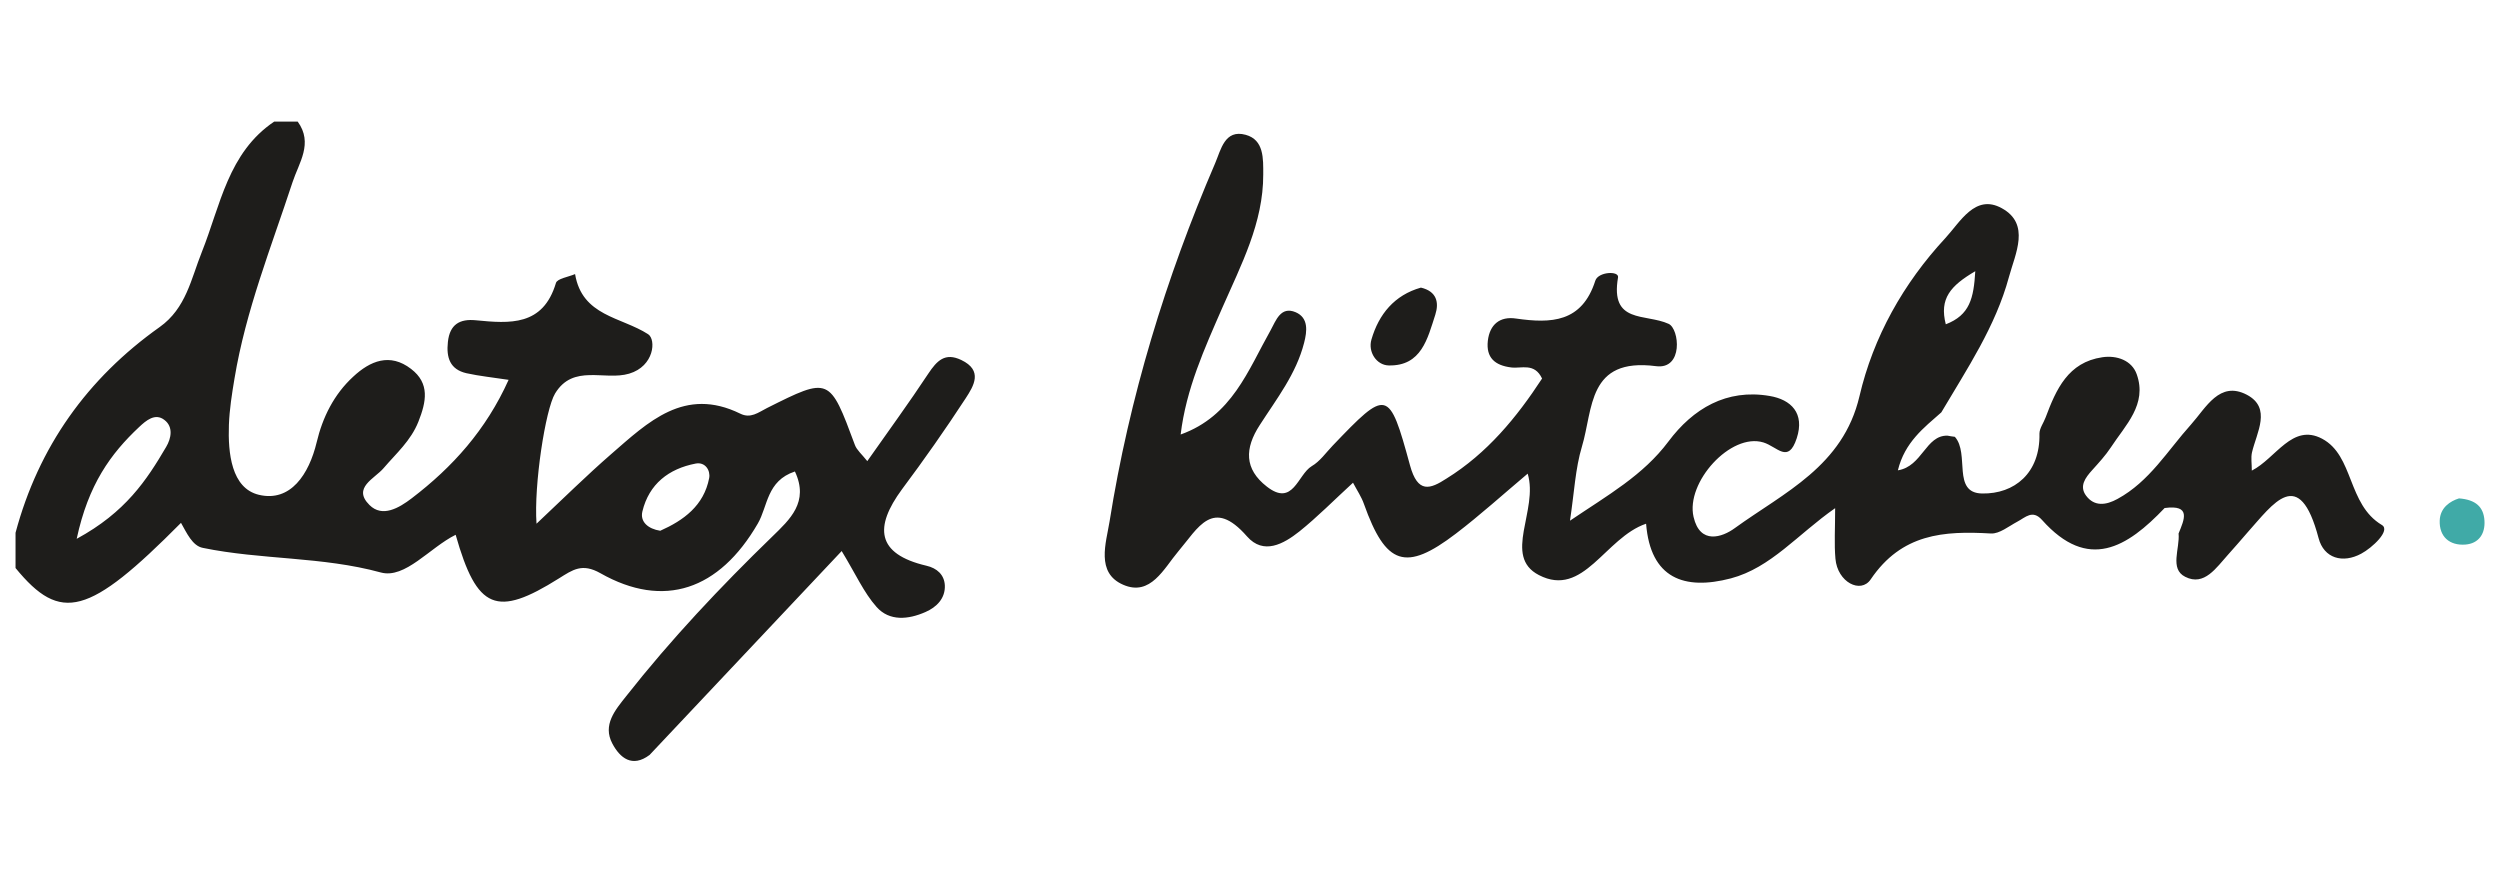
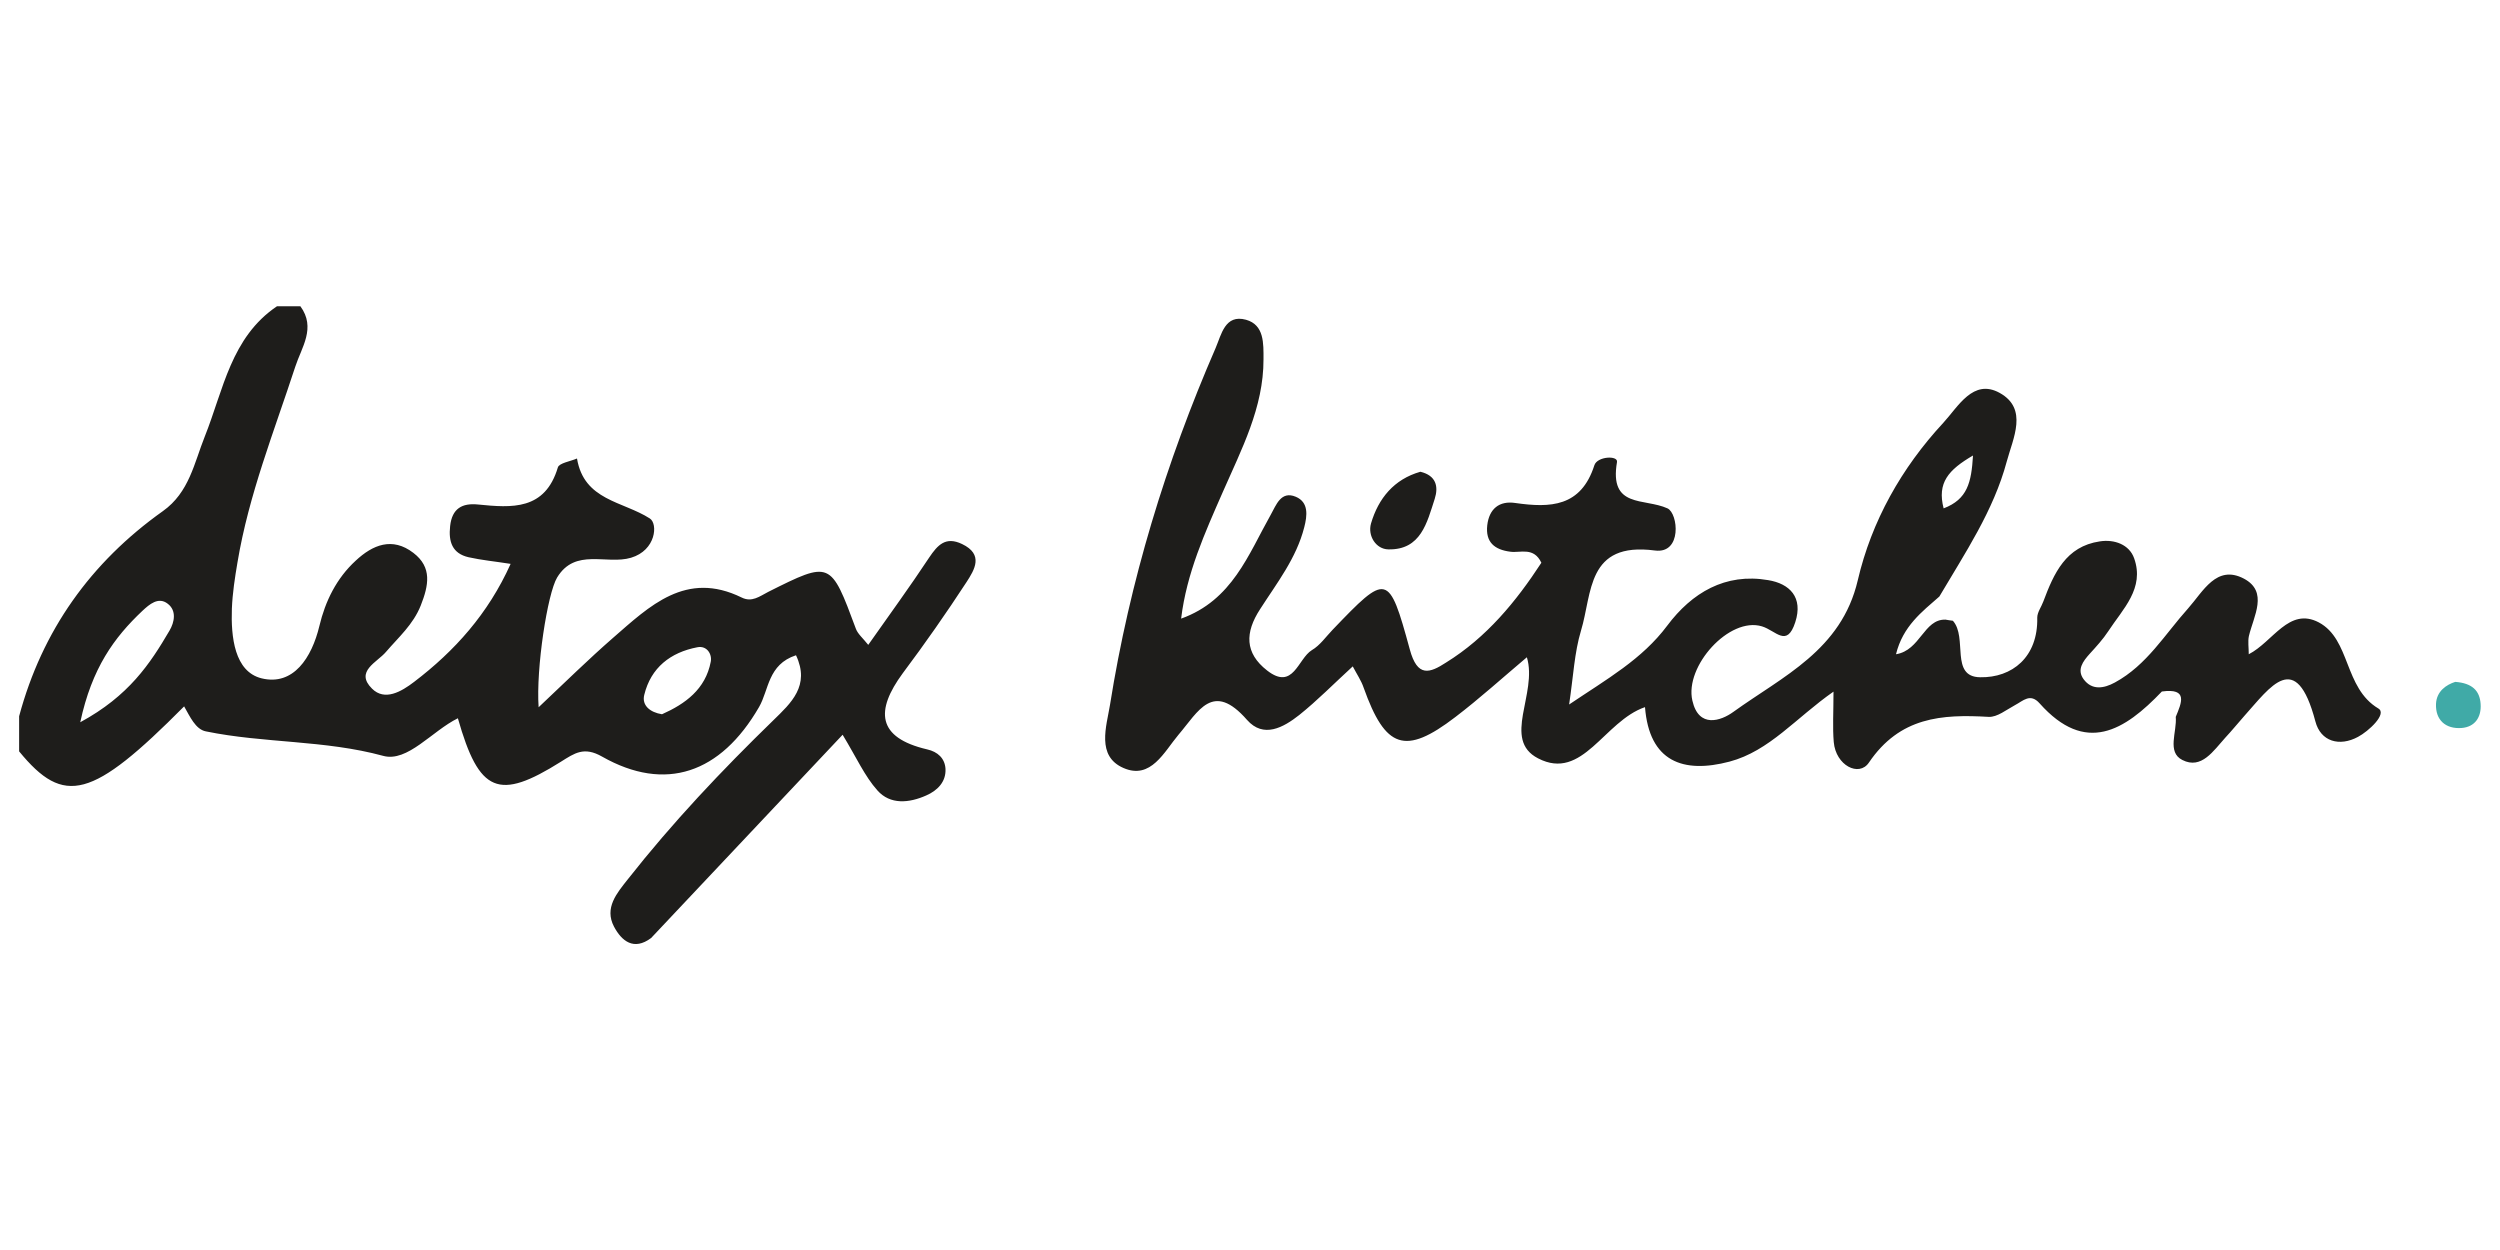
- <svg xmlns="http://www.w3.org/2000/svg" x="0px" y="0px" viewBox="0 0 173.76 61.35" enable-background="new 0 0 173.76 61.35" xml:space="preserve" class="portfolio-client">
-   <path fill="#40AAA7" d="M170.91,34.64c1.18,0.09,1.71,0.61,1.77,1.54c0.06,0.92-0.4,1.6-1.33,1.67c-1.1,0.08-1.82-0.55-1.78-1.67 C169.6,35.28,170.3,34.83,170.91,34.64z" />
-   <path fill="#1E1D1B" d="M98.76,19.99c1.1,0.26,1.27,1.03,1,1.88c-0.54,1.66-0.96,3.58-3.24,3.53c-0.85-0.02-1.45-0.94-1.2-1.8 C95.83,21.84,96.92,20.51,98.76,19.99z M67.12,27.68c0.56-0.86,1.22-1.93-0.31-2.66c-1.13-0.54-1.69,0.05-2.29,0.95c-1.34,2.03-2.78,4-4.24,6.08 c-0.39-0.49-0.73-0.77-0.86-1.12c-1.76-4.74-1.76-4.75-6.11-2.57c-0.61,0.31-1.14,0.75-1.86,0.39c-3.88-1.9-6.41,0.59-8.98,2.82 c-1.7,1.48-3.31,3.07-5.18,4.83c-0.19-2.7,0.62-7.94,1.29-9.05c1.26-2.08,3.44-0.87,5.15-1.38c1.75-0.52,1.88-2.37,1.32-2.74 c-1.88-1.21-4.59-1.25-5.08-4.18c-0.46,0.2-1.24,0.31-1.33,0.62c-0.9,3.01-3.21,2.82-5.57,2.59c-1.11-0.11-1.81,0.28-1.94,1.51 c-0.12,1.09,0.15,1.91,1.29,2.17c0.9,0.2,1.82,0.29,2.93,0.46c-1.57,3.49-3.9,6.07-6.73,8.23c-0.89,0.68-2.05,1.36-2.94,0.47 c-1.21-1.2,0.36-1.83,0.98-2.56c0.88-1.03,1.89-1.9,2.42-3.23c0.55-1.39,0.81-2.66-0.51-3.67c-1.47-1.13-2.84-0.56-4.02,0.54 c-1.34,1.23-2.13,2.83-2.54,4.56c-0.53,2.21-1.81,4.18-4.02,3.65c-1.91-0.46-2.15-2.9-2.08-4.86c0.04-1.08,0.21-2.16,0.39-3.23 c0.78-4.71,2.55-9.12,4.03-13.63c0.44-1.35,1.46-2.71,0.36-4.22c-0.54,0-1.09,0-1.63,0c-3.21,2.16-3.74,5.83-5.03,9.06 c-0.75,1.87-1.09,3.91-2.93,5.22C6.07,26.3,2.68,31.05,1.08,37.03c0,0.82,0,1.63,0,2.45c3.14,3.83,5.08,3.33,11.5-3.14 c0.4,0.7,0.79,1.6,1.52,1.74c4.07,0.84,8.28,0.59,12.37,1.71c1.69,0.46,3.4-1.73,5.2-2.62c1.48,5.22,2.84,5.76,7.18,3.03 c0.96-0.6,1.61-1.08,2.88-0.36c4.41,2.5,8.26,1.17,10.94-3.45c0.7-1.2,0.61-2.97,2.58-3.62c1,2.13-0.36,3.34-1.57,4.52 c-3.61,3.5-7.05,7.15-10.16,11.1c-0.76,0.96-1.65,1.99-0.96,3.29c0.53,1,1.38,1.7,2.59,0.79c4.42-4.69,8.84-9.38,13.35-14.17 c0.98,1.61,1.54,2.89,2.42,3.88c0.9,1.02,2.22,0.88,3.4,0.36c0.78-0.34,1.39-0.95,1.35-1.86c-0.04-0.73-0.54-1.19-1.28-1.36 c-3.5-0.82-3.62-2.7-1.7-5.31C64.23,31.95,65.71,29.84,67.12,27.68z M11.55,31.06c-1.36,2.32-2.83,4.55-6.22,6.39 c0.81-3.78,2.36-5.91,4.34-7.77c0.47-0.44,1.11-1,1.76-0.49C12.06,29.67,11.9,30.47,11.55,31.06z M49.29,33.23 c-0.37,1.92-1.78,2.94-3.4,3.66c-0.84-0.13-1.42-0.62-1.24-1.35c0.46-1.9,1.83-2.96,3.7-3.32C49.02,32.09,49.39,32.7,49.29,33.23z M165.55,36.49c-2.41-1.44-1.93-4.82-4.16-6c-2.07-1.09-3.2,1.36-4.88,2.22c0-0.48-0.07-0.89,0.01-1.26 c0.33-1.4,1.38-3.09-0.35-4.01c-1.91-1-2.84,0.9-3.89,2.07c-1.62,1.8-2.88,3.96-5.11,5.17c-0.78,0.43-1.6,0.55-2.18-0.23 c-0.49-0.66-0.05-1.25,0.43-1.78c0.45-0.5,0.92-1.01,1.29-1.57c1.01-1.55,2.55-2.99,1.8-5.09c-0.34-0.96-1.38-1.33-2.39-1.18 c-2.38,0.35-3.21,2.23-3.94,4.18c-0.14,0.38-0.43,0.76-0.43,1.13c0.06,2.75-1.75,4.2-3.98,4.16c-2.12-0.03-0.85-2.77-1.9-3.94 c-0.18-0.02-0.35-0.05-0.51-0.08c-1.52-0.04-1.75,2.14-3.45,2.41c0.48-1.96,1.81-2.96,3.02-4.03c1.79-3.03,3.77-5.97,4.7-9.41 c0.44-1.62,1.51-3.68-0.5-4.78c-1.85-1.02-2.89,0.97-3.93,2.09c-2.91,3.14-5,6.86-5.96,10.98c-1.14,4.87-5.23,6.68-8.67,9.17 c-0.86,0.63-2.41,1.17-2.86-0.78c-0.56-2.4,2.58-5.87,4.85-5.18c0.98,0.3,1.73,1.51,2.32-0.29c0.57-1.74-0.39-2.69-1.89-2.94 c-2.99-0.51-5.32,0.88-7.03,3.17c-1.76,2.35-4.19,3.71-6.84,5.5c0.3-1.98,0.37-3.62,0.83-5.15c0.79-2.61,0.38-6.21,5.15-5.59 c1.91,0.25,1.63-2.59,0.88-2.94c-1.62-0.74-4.08,0.02-3.52-3.23c0.08-0.47-1.38-0.4-1.58,0.23c-0.93,2.91-3.07,2.98-5.51,2.63 c-1.13-0.17-1.83,0.42-1.96,1.55c-0.13,1.17,0.49,1.71,1.63,1.85c0.7,0.09,1.61-0.35,2.14,0.77c-1.77,2.71-3.82,5.2-6.64,6.95 C99.4,34,98.54,34.32,98,32.34c-1.46-5.36-1.59-5.32-5.38-1.36c-0.47,0.49-0.88,1.09-1.45,1.42c-0.98,0.59-1.29,2.85-3.12,1.42 c-1.57-1.22-1.55-2.65-0.49-4.28c1.17-1.82,2.53-3.55,3.08-5.71c0.21-0.81,0.32-1.74-0.59-2.13c-1.04-0.44-1.37,0.59-1.73,1.24 c-1.58,2.8-2.69,5.98-6.26,7.26c0.38-3.17,1.66-5.98,2.9-8.82c1.3-2.97,2.85-5.89,2.84-9.26c0-1.09,0.06-2.4-1.22-2.75 c-1.46-0.4-1.72,1.04-2.12,1.97c-3.44,8-5.97,16.29-7.34,24.9c-0.24,1.49-0.97,3.57,0.94,4.4c1.91,0.84,2.84-1.14,3.83-2.31 c1.39-1.63,2.39-3.78,4.78-1.05c1.15,1.31,2.54,0.53,3.64-0.34c1.26-1.01,2.4-2.17,3.73-3.39c0.29,0.55,0.59,0.99,0.76,1.48 c1.52,4.26,2.89,4.73,6.39,2.06c1.69-1.29,3.28-2.73,4.99-4.17c0.77,2.54-1.76,5.74,0.78,7.05c3.11,1.61,4.59-2.6,7.45-3.57 c0.3,3.8,2.65,4.65,5.89,3.8c2.79-0.74,4.64-3.06,7.25-4.88c0,1.45-0.07,2.49,0.02,3.51c0.14,1.64,1.76,2.46,2.45,1.44 c2.16-3.19,5.08-3.38,8.36-3.19c0.59,0.03,1.23-0.5,1.83-0.82c0.57-0.3,1.06-0.86,1.72-0.12c3.21,3.6,5.92,1.9,8.52-0.83 c1.86-0.25,1.37,0.79,0.97,1.77c0.1,1.04-0.64,2.46,0.46,3.01c1.33,0.68,2.17-0.65,2.98-1.54c0.46-0.5,0.89-1.02,1.34-1.53 c1.8-2,3.6-4.73,4.95,0.38c0.37,1.41,1.68,1.78,2.97,1.08C164.87,38.08,166.18,36.87,165.55,36.49z M137.29,18.85 c-0.11,1.88-0.38,3.05-2.05,3.69C134.78,20.75,135.57,19.86,137.29,18.85z" />
+ <svg xmlns="http://www.w3.org/2000/svg" viewBox="0 0 200 100" class="portfolio-client">
+   <path fill="#40AAA7" d="M196.42,54.55c1.35,0.1,1.96,0.7,2.03,1.77c0.07,1.06-0.46,1.84-1.53,1.92c-1.26,0.09-2.09-0.63-2.04-1.92 C194.92,55.29,195.72,54.77,196.42,54.55z" />
+   <path fill="#1E1D1B" d="M113.63,37.74c1.26,0.3,1.46,1.18,1.15,2.16c-0.62,1.9-1.1,4.11-3.72,4.05c-0.98-0.02-1.66-1.08-1.38-2.07 C110.27,39.87,111.52,38.34,113.63,37.74z M77.32,46.57c0.64-0.99,1.4-2.21-0.36-3.05c-1.3-0.62-1.94,0.06-2.63,1.09 c-1.54,2.33-3.19,4.59-4.87,6.98c-0.45-0.56-0.84-0.88-0.99-1.29c-2.02-5.44-2.02-5.45-7.01-2.95c-0.7,0.36-1.31,0.86-2.13,0.45 c-4.45-2.18-7.36,0.68-10.3,3.24c-1.95,1.7-3.8,3.52-5.94,5.54c-0.22-3.1,0.71-9.11,1.48-10.38c1.45-2.39,3.95-1,5.91-1.58 c2.01-0.6,2.16-2.72,1.51-3.14c-2.16-1.39-5.27-1.43-5.83-4.8c-0.53,0.23-1.42,0.36-1.53,0.71c-1.03,3.45-3.68,3.24-6.39,2.97 c-1.27-0.13-2.08,0.32-2.23,1.73c-0.14,1.25,0.17,2.19,1.48,2.49c1.03,0.23,2.09,0.33,3.36,0.53c-1.8,4-4.48,6.97-7.72,9.44 c-1.02,0.78-2.35,1.56-3.37,0.54c-1.39-1.38,0.41-2.1,1.12-2.94c1.01-1.18,2.17-2.18,2.78-3.71c0.63-1.6,0.93-3.05-0.59-4.21 c-1.69-1.3-3.26-0.64-4.61,0.62c-1.54,1.41-2.44,3.25-2.91,5.23c-0.61,2.54-2.08,4.8-4.61,4.19c-2.19-0.53-2.47-3.33-2.39-5.58 c0.05-1.24,0.24-2.48,0.45-3.71c0.9-5.4,2.93-10.47,4.62-15.64c0.5-1.55,1.68-3.11,0.41-4.84c-0.62,0-1.25,0-1.87,0 c-3.68,2.48-4.29,6.69-5.77,10.4c-0.86,2.15-1.25,4.49-3.36,5.99c-5.77,4.1-9.66,9.55-11.5,16.41c0,0.94,0,1.87,0,2.81 c3.6,4.39,5.83,3.82,13.2-3.6c0.46,0.8,0.91,1.84,1.74,2c4.67,0.96,9.5,0.68,14.19,1.96c1.94,0.53,3.9-1.99,5.97-3.01 c1.7,5.99,3.26,6.61,8.24,3.48c1.1-0.69,1.85-1.24,3.3-0.41c5.06,2.87,9.48,1.34,12.55-3.96c0.8-1.38,0.7-3.41,2.96-4.15 c1.15,2.44-0.41,3.83-1.8,5.19c-4.14,4.02-8.09,8.2-11.66,12.74c-0.87,1.1-1.89,2.28-1.1,3.78c0.61,1.15,1.58,1.95,2.97,0.91 c5.07-5.38,10.14-10.76,15.32-16.26c1.12,1.85,1.77,3.32,2.78,4.45c1.03,1.17,2.55,1.01,3.9,0.41c0.9-0.39,1.6-1.09,1.55-2.13 c-0.05-0.84-0.62-1.37-1.47-1.56c-4.02-0.94-4.15-3.1-1.95-6.09C74.01,51.47,75.7,49.05,77.32,46.57z M13.56,50.45 c-1.56,2.66-3.25,5.22-7.14,7.33c0.93-4.34,2.71-6.78,4.98-8.92c0.54-0.5,1.27-1.15,2.02-0.56C14.14,48.85,13.96,49.77,13.56,50.45z  M56.86,52.94c-0.42,2.2-2.04,3.37-3.9,4.2c-0.96-0.15-1.63-0.71-1.42-1.55c0.53-2.18,2.1-3.4,4.25-3.81 C56.55,51.63,56.98,52.33,56.86,52.94z M190.27,56.68c-2.77-1.65-2.21-5.53-4.77-6.89c-2.38-1.25-3.67,1.56-5.6,2.55 c0-0.55-0.08-1.02,0.01-1.45c0.38-1.61,1.58-3.55-0.4-4.6c-2.19-1.15-3.26,1.03-4.46,2.38c-1.86,2.07-3.3,4.54-5.86,5.93 c-0.9,0.49-1.84,0.63-2.5-0.26c-0.56-0.76-0.06-1.43,0.49-2.04c0.52-0.57,1.06-1.16,1.48-1.8c1.16-1.78,2.93-3.43,2.07-5.84 c-0.39-1.1-1.58-1.53-2.74-1.35c-2.73,0.4-3.68,2.56-4.52,4.8c-0.16,0.44-0.49,0.87-0.49,1.3c0.07,3.16-2.01,4.82-4.57,4.77 c-2.43-0.03-0.98-3.18-2.18-4.52c-0.21-0.02-0.4-0.06-0.59-0.09c-1.74-0.05-2.01,2.46-3.96,2.77c0.55-2.25,2.08-3.4,3.47-4.62 c2.05-3.48,4.33-6.85,5.39-10.8c0.5-1.86,1.73-4.22-0.57-5.49c-2.12-1.17-3.32,1.11-4.51,2.4c-3.34,3.6-5.74,7.87-6.84,12.6 c-1.31,5.59-6,7.67-9.95,10.52c-0.99,0.72-2.77,1.34-3.28-0.9c-0.64-2.75,2.96-6.74,5.57-5.94c1.12,0.34,1.99,1.73,2.66-0.33 c0.65-2-0.45-3.09-2.17-3.37c-3.43-0.59-6.1,1.01-8.07,3.64c-2.02,2.7-4.81,4.26-7.85,6.31c0.34-2.27,0.42-4.15,0.95-5.91 c0.91-2.99,0.44-7.13,5.91-6.41c2.19,0.29,1.87-2.97,1.01-3.37c-1.86-0.85-4.68,0.02-4.04-3.71c0.09-0.54-1.58-0.46-1.81,0.26 c-1.07,3.34-3.52,3.42-6.32,3.02c-1.3-0.2-2.1,0.48-2.25,1.78c-0.15,1.34,0.56,1.96,1.87,2.12c0.8,0.1,1.85-0.4,2.46,0.88 c-2.03,3.11-4.38,5.97-7.62,7.98c-1.31,0.85-2.3,1.22-2.91-1.06c-1.68-6.15-1.82-6.1-6.17-1.56c-0.54,0.56-1.01,1.25-1.66,1.63 c-1.12,0.68-1.48,3.27-3.58,1.63c-1.8-1.4-1.78-3.04-0.56-4.91c1.34-2.09,2.9-4.07,3.53-6.55c0.24-0.93,0.37-2-0.68-2.44 c-1.19-0.5-1.57,0.68-1.99,1.42c-1.81,3.21-3.09,6.86-7.18,8.33c0.44-3.64,1.9-6.86,3.33-10.12c1.49-3.41,3.27-6.76,3.26-10.63 c0-1.25,0.07-2.75-1.4-3.16c-1.68-0.46-1.97,1.19-2.43,2.26C93.27,37,90.37,46.51,88.8,56.39c-0.28,1.71-1.11,4.1,1.08,5.05 c2.19,0.96,3.26-1.31,4.39-2.65c1.6-1.87,2.74-4.34,5.49-1.2c1.32,1.5,2.91,0.61,4.18-0.39c1.45-1.16,2.75-2.49,4.28-3.89 c0.33,0.63,0.68,1.14,0.87,1.7c1.74,4.89,3.32,5.43,7.33,2.36c1.94-1.48,3.76-3.13,5.73-4.79c0.88,2.91-2.02,6.59,0.9,8.09 c3.57,1.85,5.27-2.98,8.55-4.1c0.34,4.36,3.04,5.34,6.76,4.36c3.2-0.85,5.32-3.51,8.32-5.6c0,1.66-0.08,2.86,0.02,4.03 c0.16,1.88,2.02,2.82,2.81,1.65c2.48-3.66,5.83-3.88,9.59-3.66c0.68,0.03,1.41-0.57,2.1-0.94c0.65-0.34,1.22-0.99,1.97-0.14 c3.68,4.13,6.79,2.18,9.78-0.95c2.13-0.29,1.57,0.91,1.11,2.03c0.11,1.19-0.73,2.82,0.53,3.45c1.53,0.78,2.49-0.75,3.42-1.77 c0.53-0.57,1.02-1.17,1.54-1.76c2.07-2.3,4.13-5.43,5.68,0.44c0.42,1.62,1.93,2.04,3.41,1.24C189.49,58.5,190.99,57.11,190.27,56.68 z M157.84,36.44c-0.13,2.16-0.44,3.5-2.35,4.23C154.96,38.62,155.87,37.59,157.84,36.44z" />
</svg>
